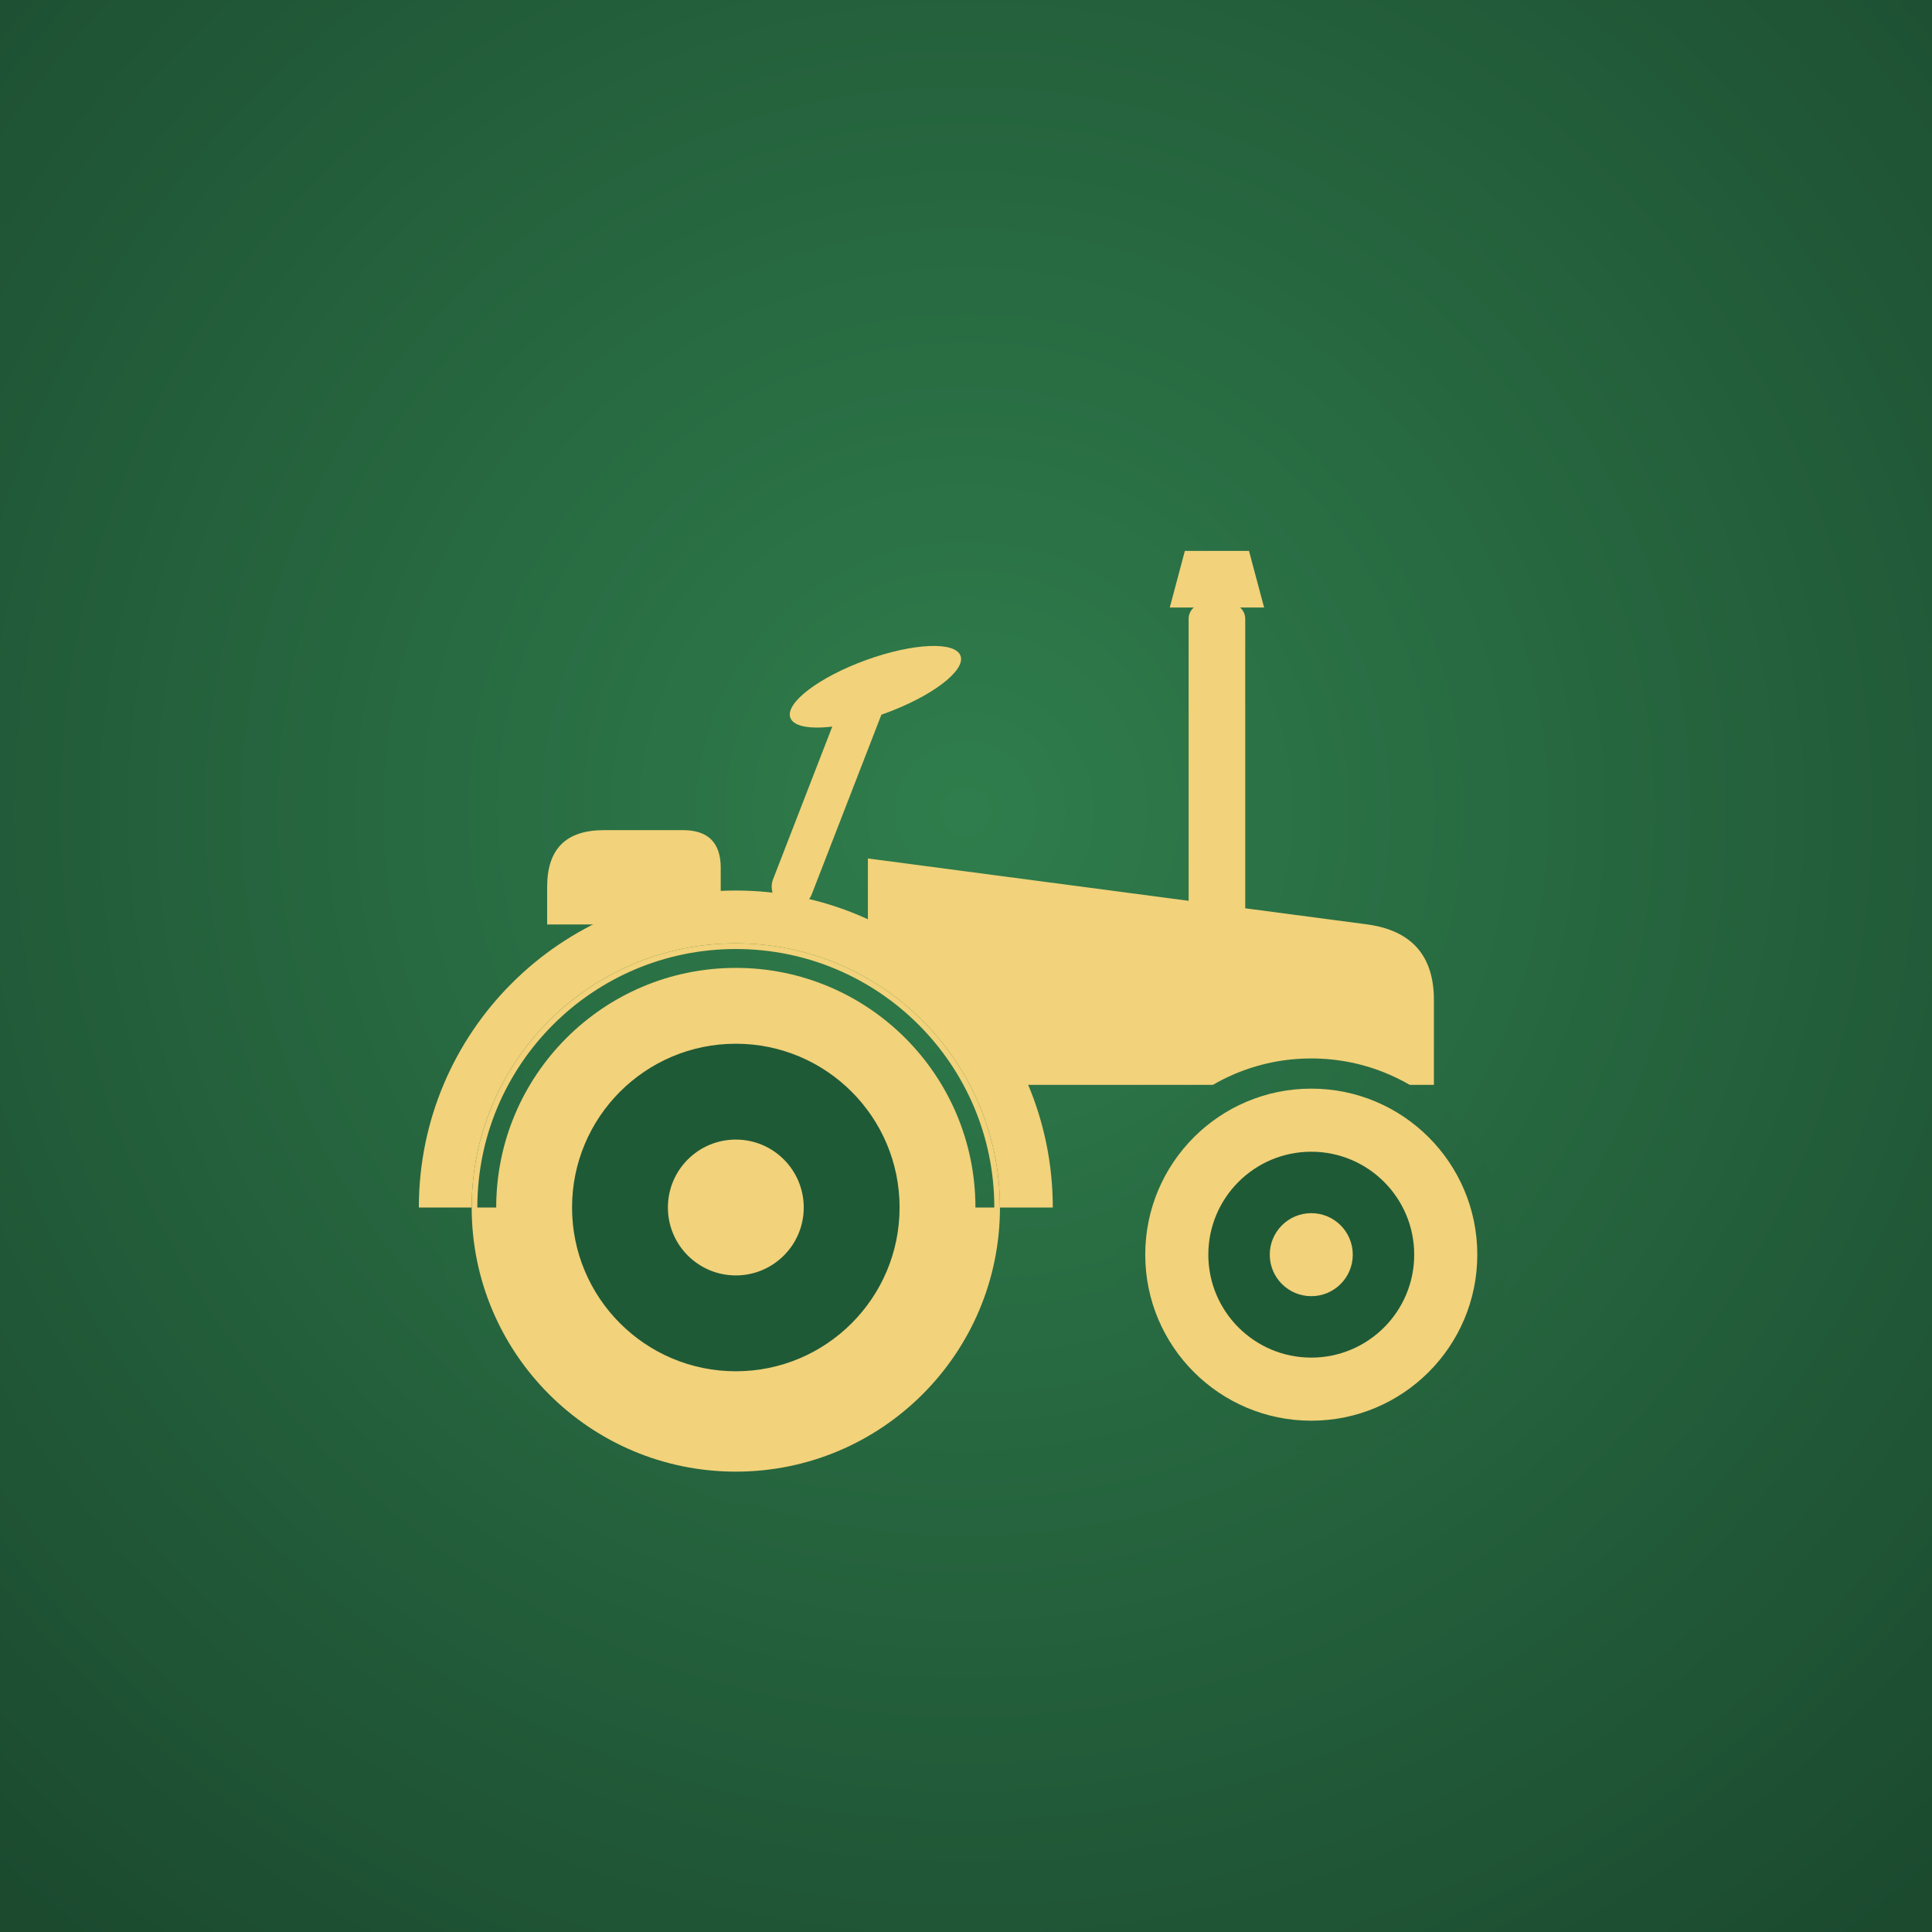
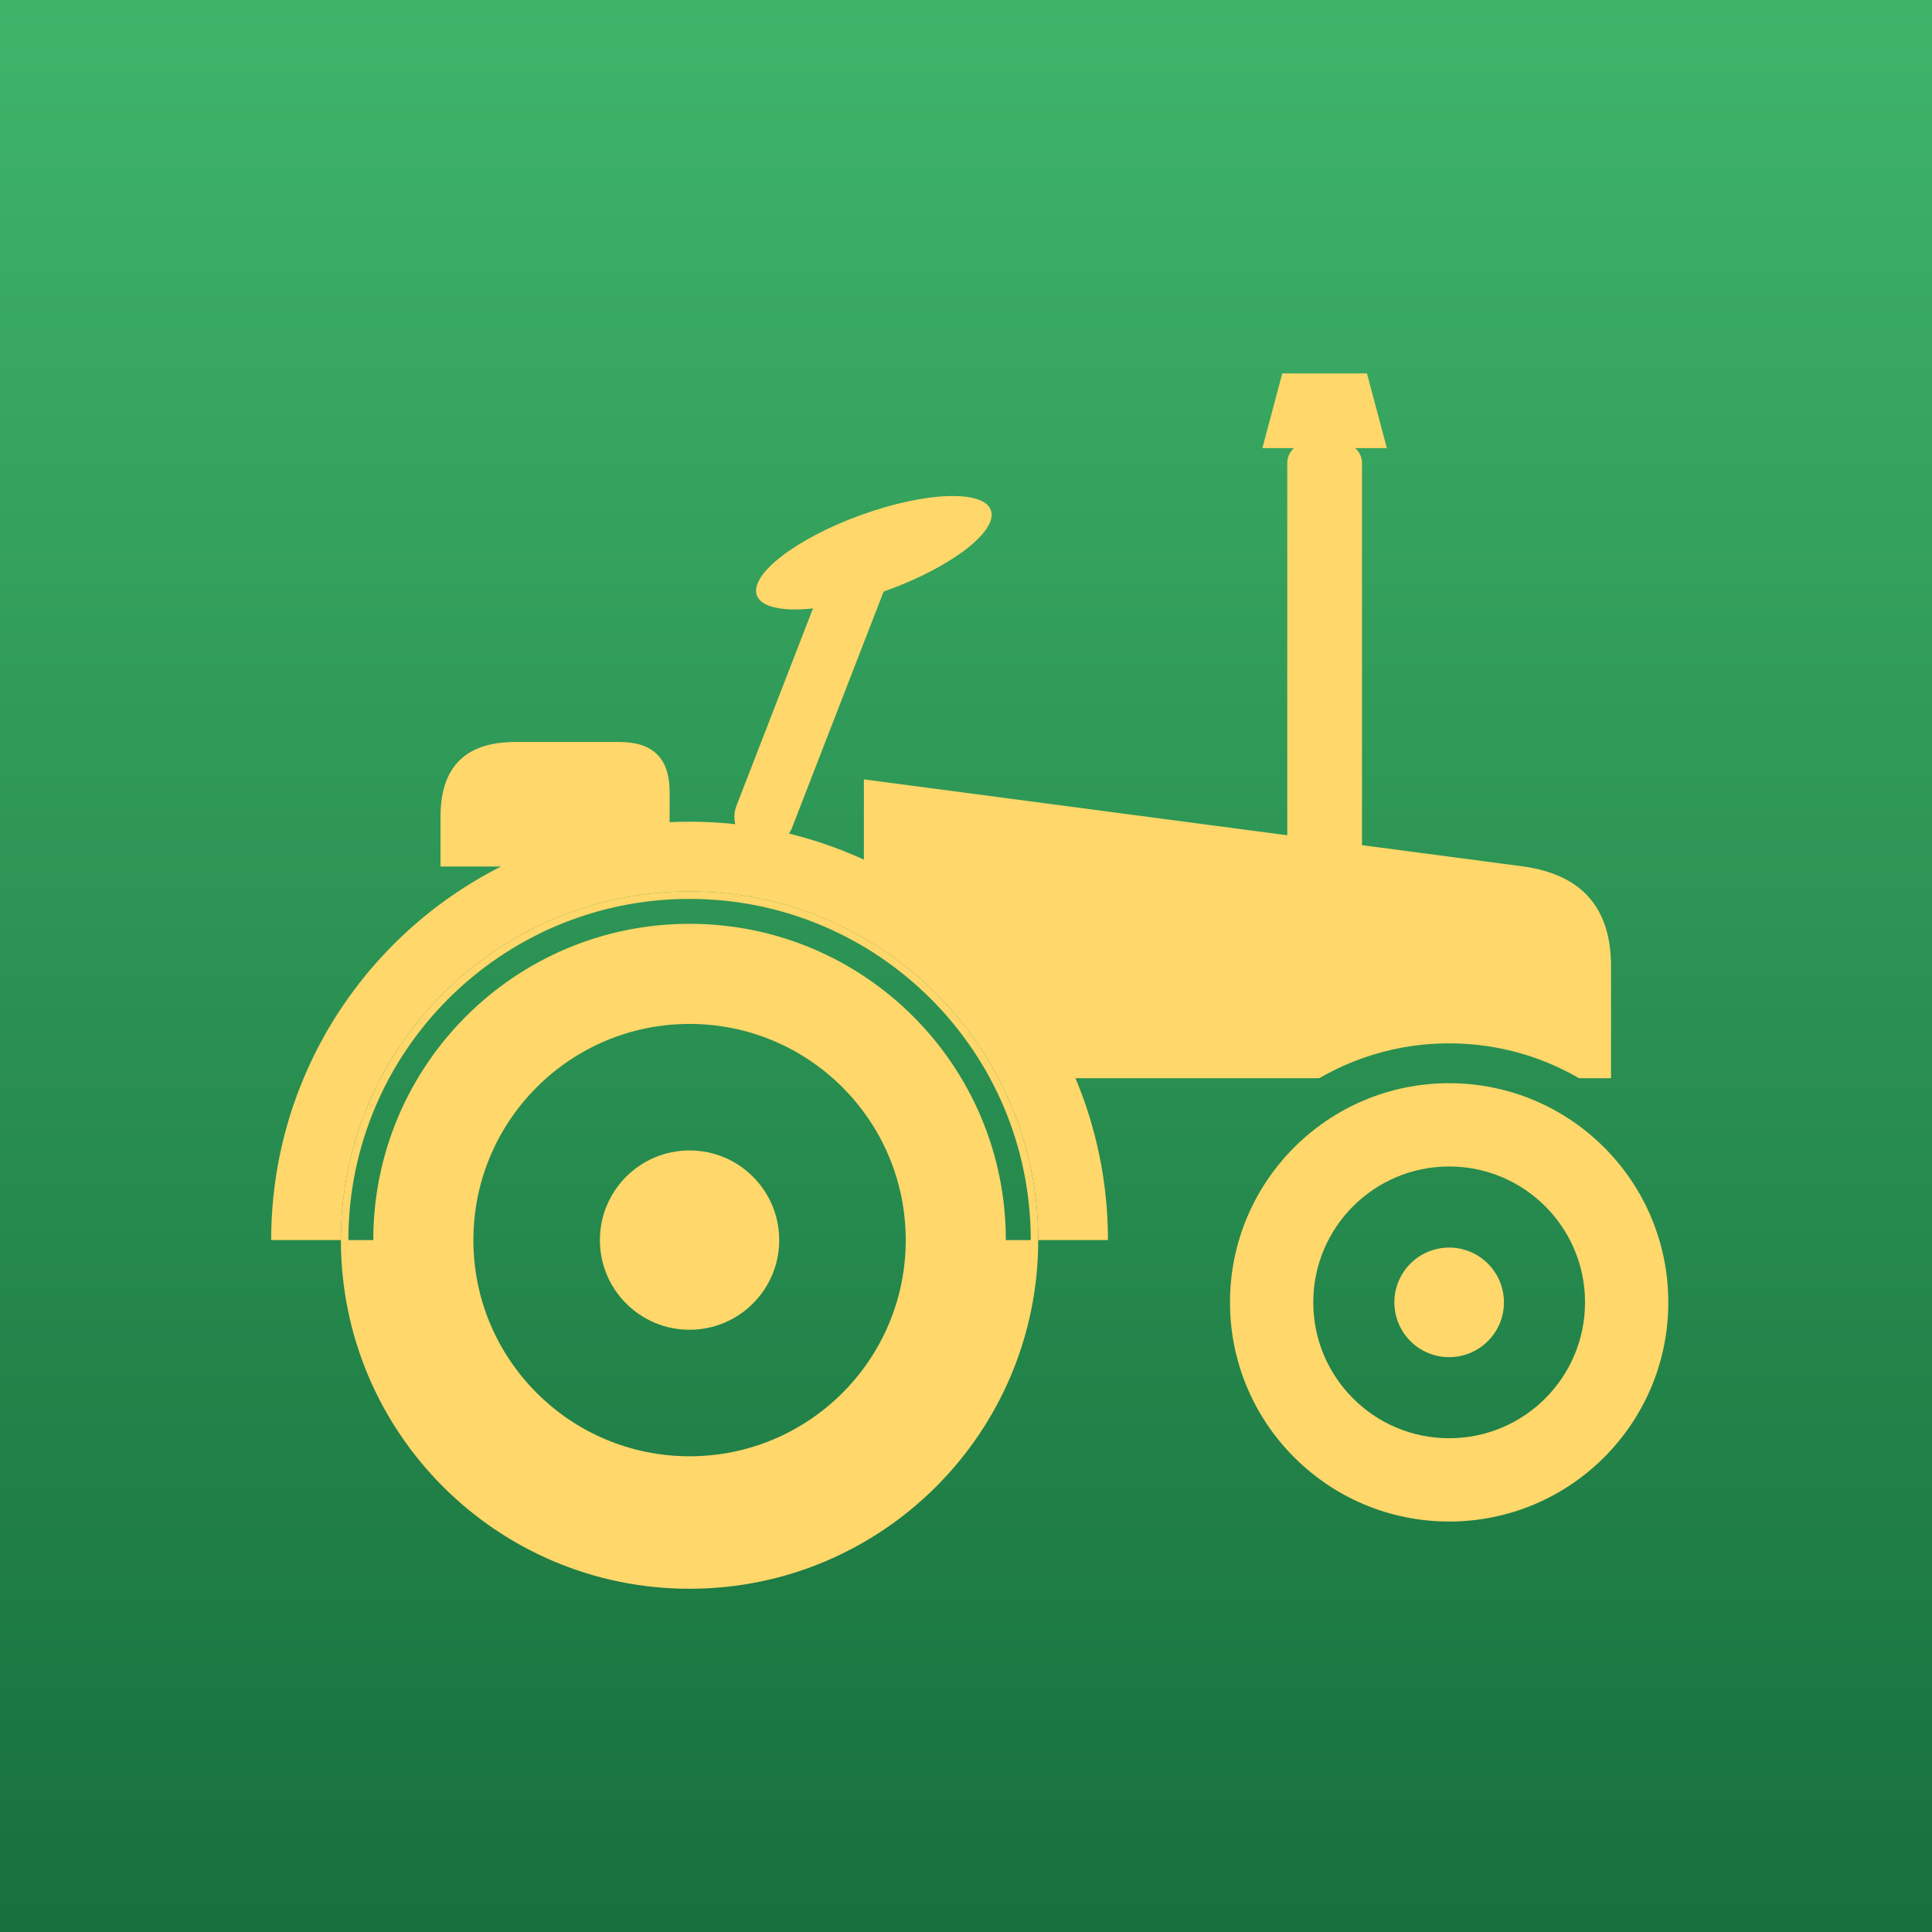
<svg xmlns="http://www.w3.org/2000/svg" width="1024" height="1024" viewBox="0 0 1024 1024">
  <defs>
-     <radialGradient id="f" gradientUnits="userSpaceOnUse" cx="512" cy="430" r="768">
-       <stop offset="0" stop-color="#2f7d4c" />
-       <stop offset="1" stop-color="#1b4a2f" />
-     </radialGradient>
+     <linearGradient id="bg" gradientUnits="userSpaceOnUse" x1="0" y1="0" x2="0" y2="1024">
+       <stop offset="0" stop-color="#3fb469" />
+       <stop offset="1" stop-color="#17703d" />
+     </linearGradient>
  </defs>
-   <rect width="1024" height="1024" fill="url(#f)" />
-   <g transform="translate(-10 0)">
-     <path d="M470 455 L735 490 Q770 495 770 530 L770 575 L470 575 Z" fill="#f2d27a" />
-     <rect x="640" y="320" width="30" height="185" rx="8" fill="#f2d27a" />
-     <path d="M630 322 L680 322 L672 292 L638 292 Z" fill="#f2d27a" />
-     <path d="M430 470 L468 372" stroke="#f2d27a" stroke-width="22" stroke-linecap="round" />
-     <ellipse cx="474" cy="364" rx="48" ry="15" fill="#f2d27a" transform="rotate(-20 474 364)" />
-     <path d="M300 470 Q300 440 330 440 L372 440 Q392 440 392 460 L392 490 L300 490 Z" fill="#f2d27a" />
-     <circle cx="400" cy="640" r="158" fill="url(#f)" />
-     <circle cx="400" cy="640" r="140" fill="#f2d27a" />
-     <circle cx="400" cy="640" r="86.8" fill="#1f5a37" />
-     <circle cx="400" cy="640" r="36" fill="#f2d27a" />
-     <path d="M232 640 A168 168 0 0 1 568 640 L540 640 A140 140 0 0 0 260 640 Z" fill="#f2d27a" />
-     <path d="M268 640 A132 132 0 0 1 532 640" fill="none" stroke="url(#f)" stroke-width="10" />
-     <circle cx="705" cy="665" r="104" fill="url(#f)" />
-     <circle cx="705" cy="665" r="88" fill="#f2d27a" />
-     <circle cx="705" cy="665" r="54.56" fill="#1f5a37" />
-     <circle cx="705" cy="665" r="22" fill="#f2d27a" />
-   </g>
+   <rect width="1024" height="1024" fill="url(#bg)" />
+   <mask id="m" maskUnits="userSpaceOnUse" x="0" y="0" width="1024" height="1024">
+     <rect width="1024" height="1024" fill="#000" />
+     <g transform="translate(512 520) scale(1.32) translate(-511 -536)">
+       <path d="M470 455 L735 490 Q770 495 770 530 L770 575 L470 575 Z" fill="#fff" />
+       <rect x="640" y="320" width="30" height="185" rx="8" fill="#fff" />
+       <path d="M630 322 L680 322 L672 292 L638 292 Z" fill="#fff" />
+       <path d="M430 470 L468 372" stroke="#fff" stroke-width="24" stroke-linecap="round" />
+       <ellipse cx="474" cy="364" rx="50" ry="16" fill="#fff" transform="rotate(-20 474 364)" />
+       <path d="M300 470 Q300 440 330 440 L372 440 Q392 440 392 460 L392 490 L300 490 Z" fill="#fff" />
+       <circle cx="400" cy="640" r="158" fill="#000" />
+       <circle cx="400" cy="640" r="140" fill="#fff" />
+       <circle cx="400" cy="640" r="86.8" fill="#000" />
+       <circle cx="400" cy="640" r="36" fill="#fff" />
+       <path d="M232 640 A168 168 0 0 1 568 640 L540 640 A140 140 0 0 0 260 640 Z" fill="#fff" />
+       <path d="M268 640 A132 132 0 0 1 532 640" fill="none" stroke="#000" stroke-width="10" />
+       <circle cx="705" cy="665" r="104" fill="#000" />
+       <circle cx="705" cy="665" r="88" fill="#fff" />
+       <circle cx="705" cy="665" r="54.56" fill="#000" />
+       <circle cx="705" cy="665" r="22" fill="#fff" />
+     </g>
+   </mask>
+   <rect width="1024" height="1024" fill="#ffd76a" mask="url(#m)" />
</svg>
